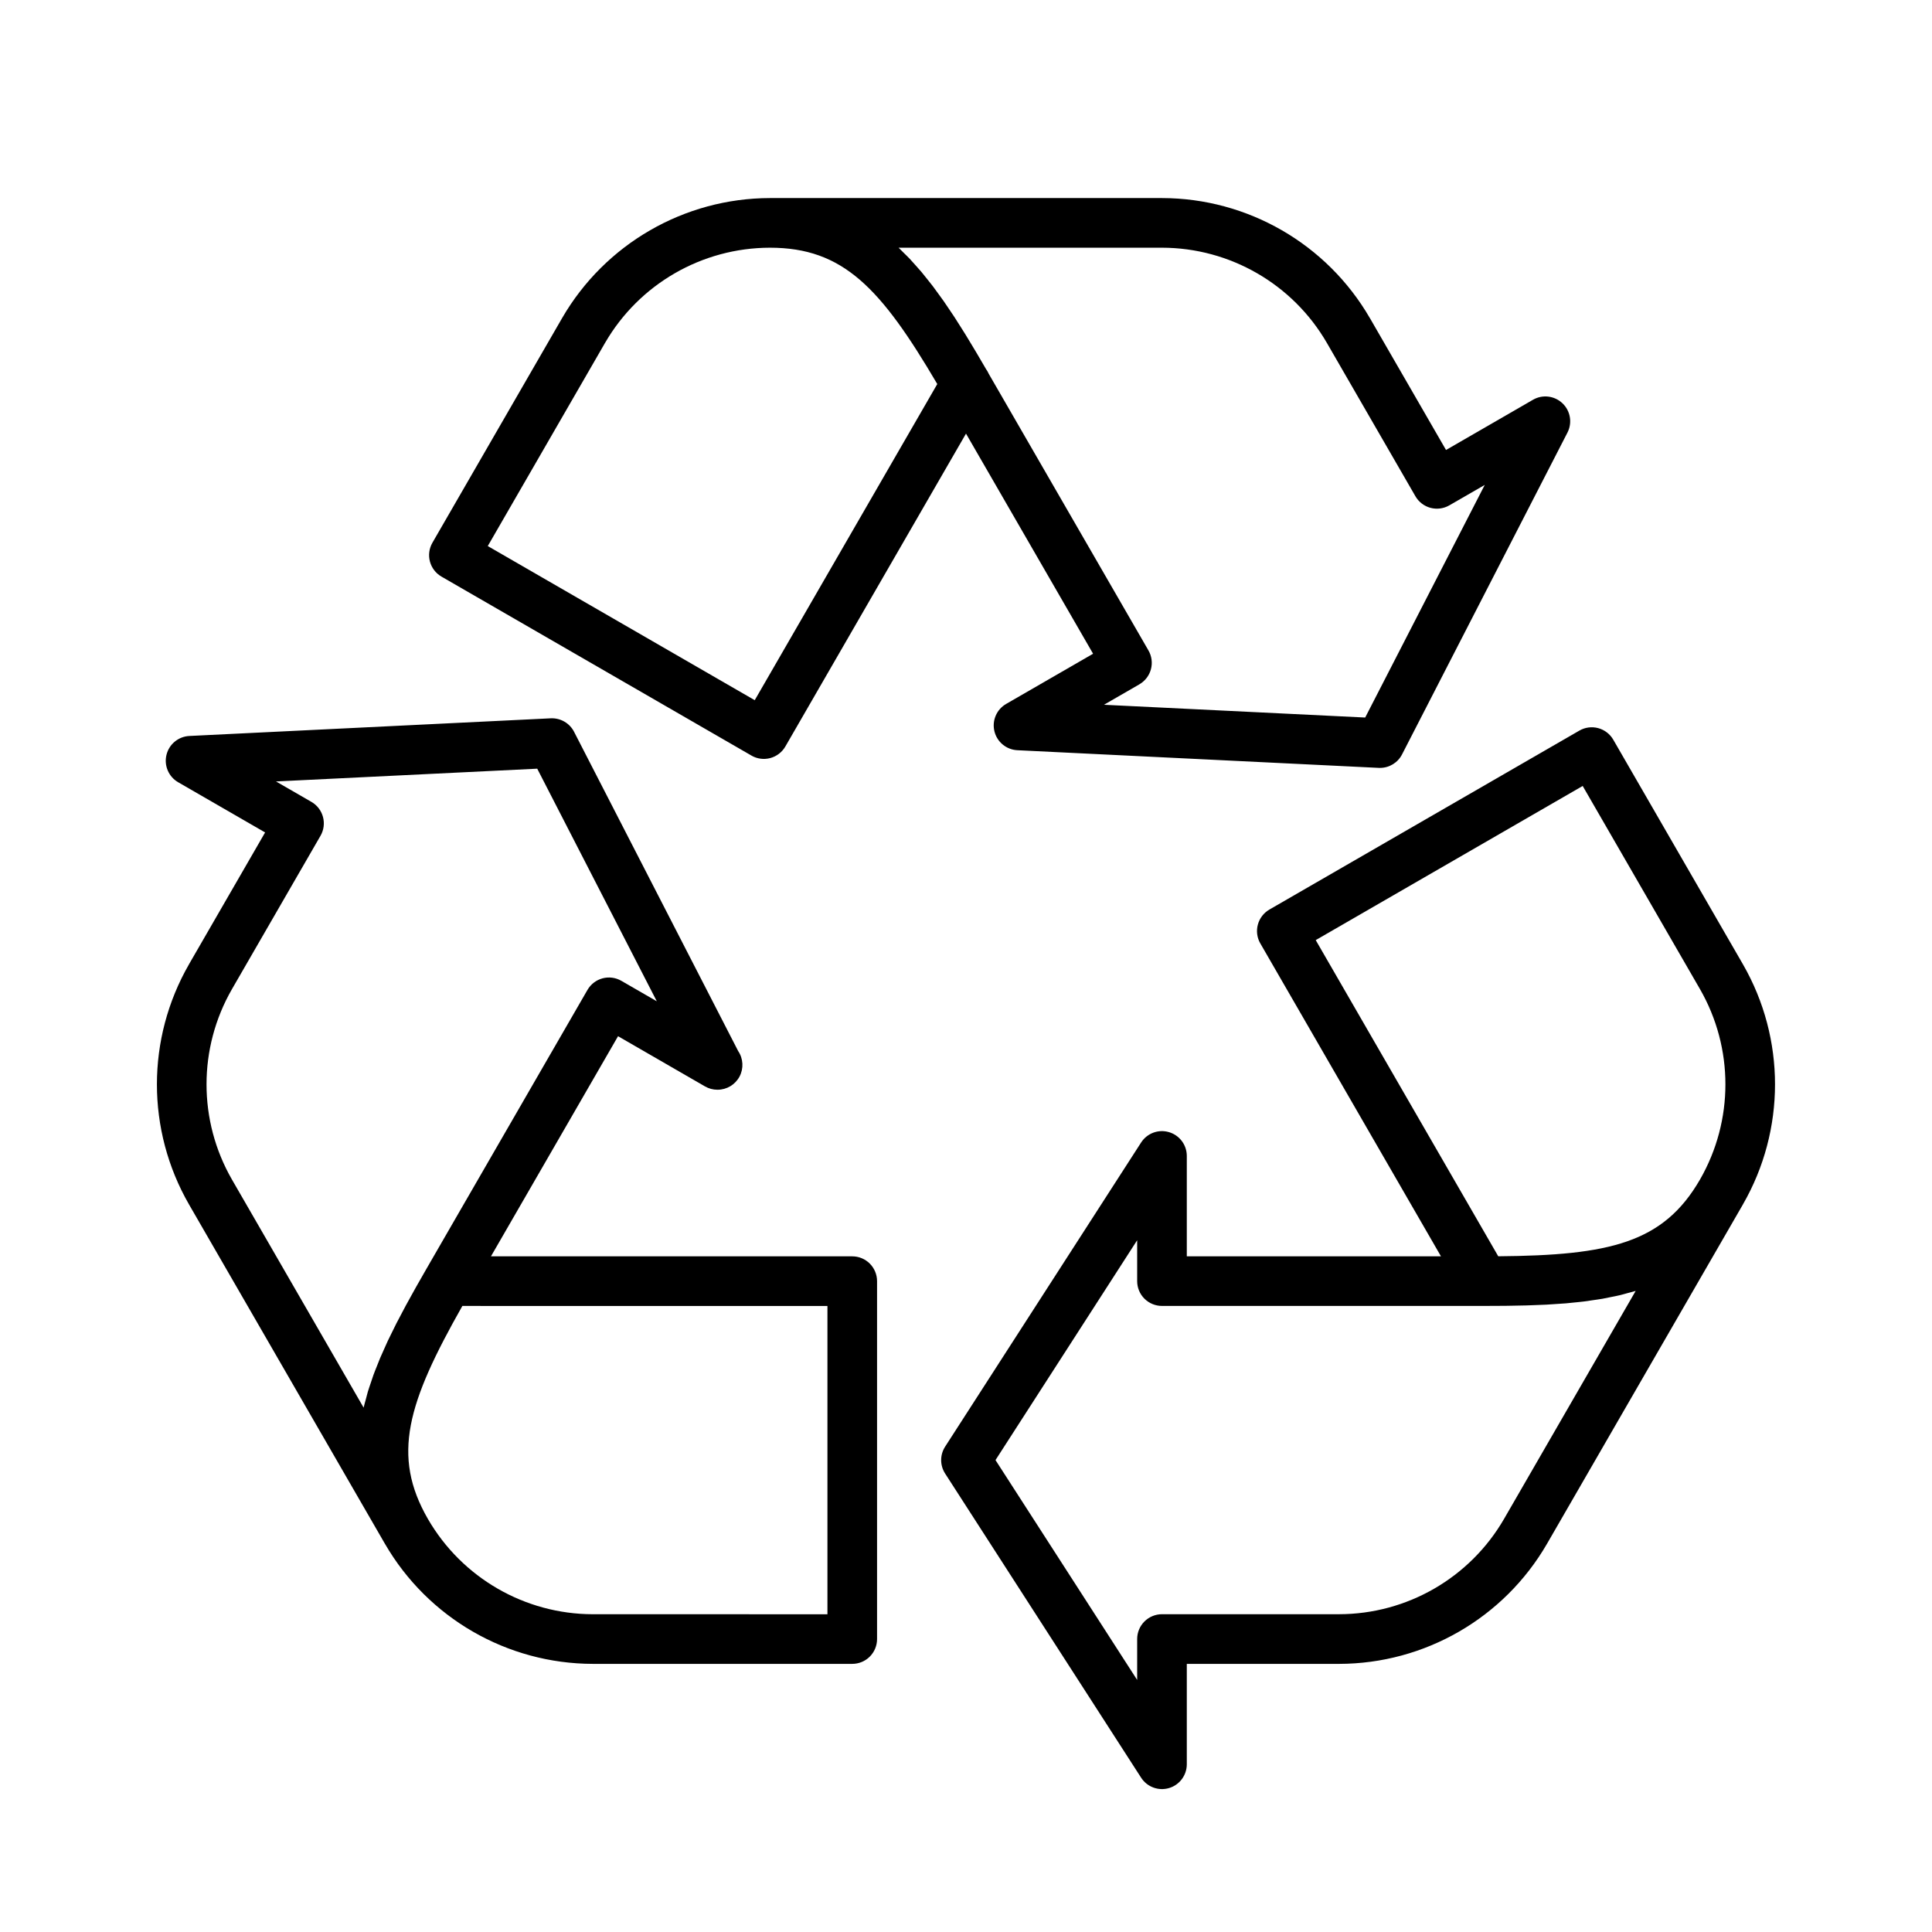
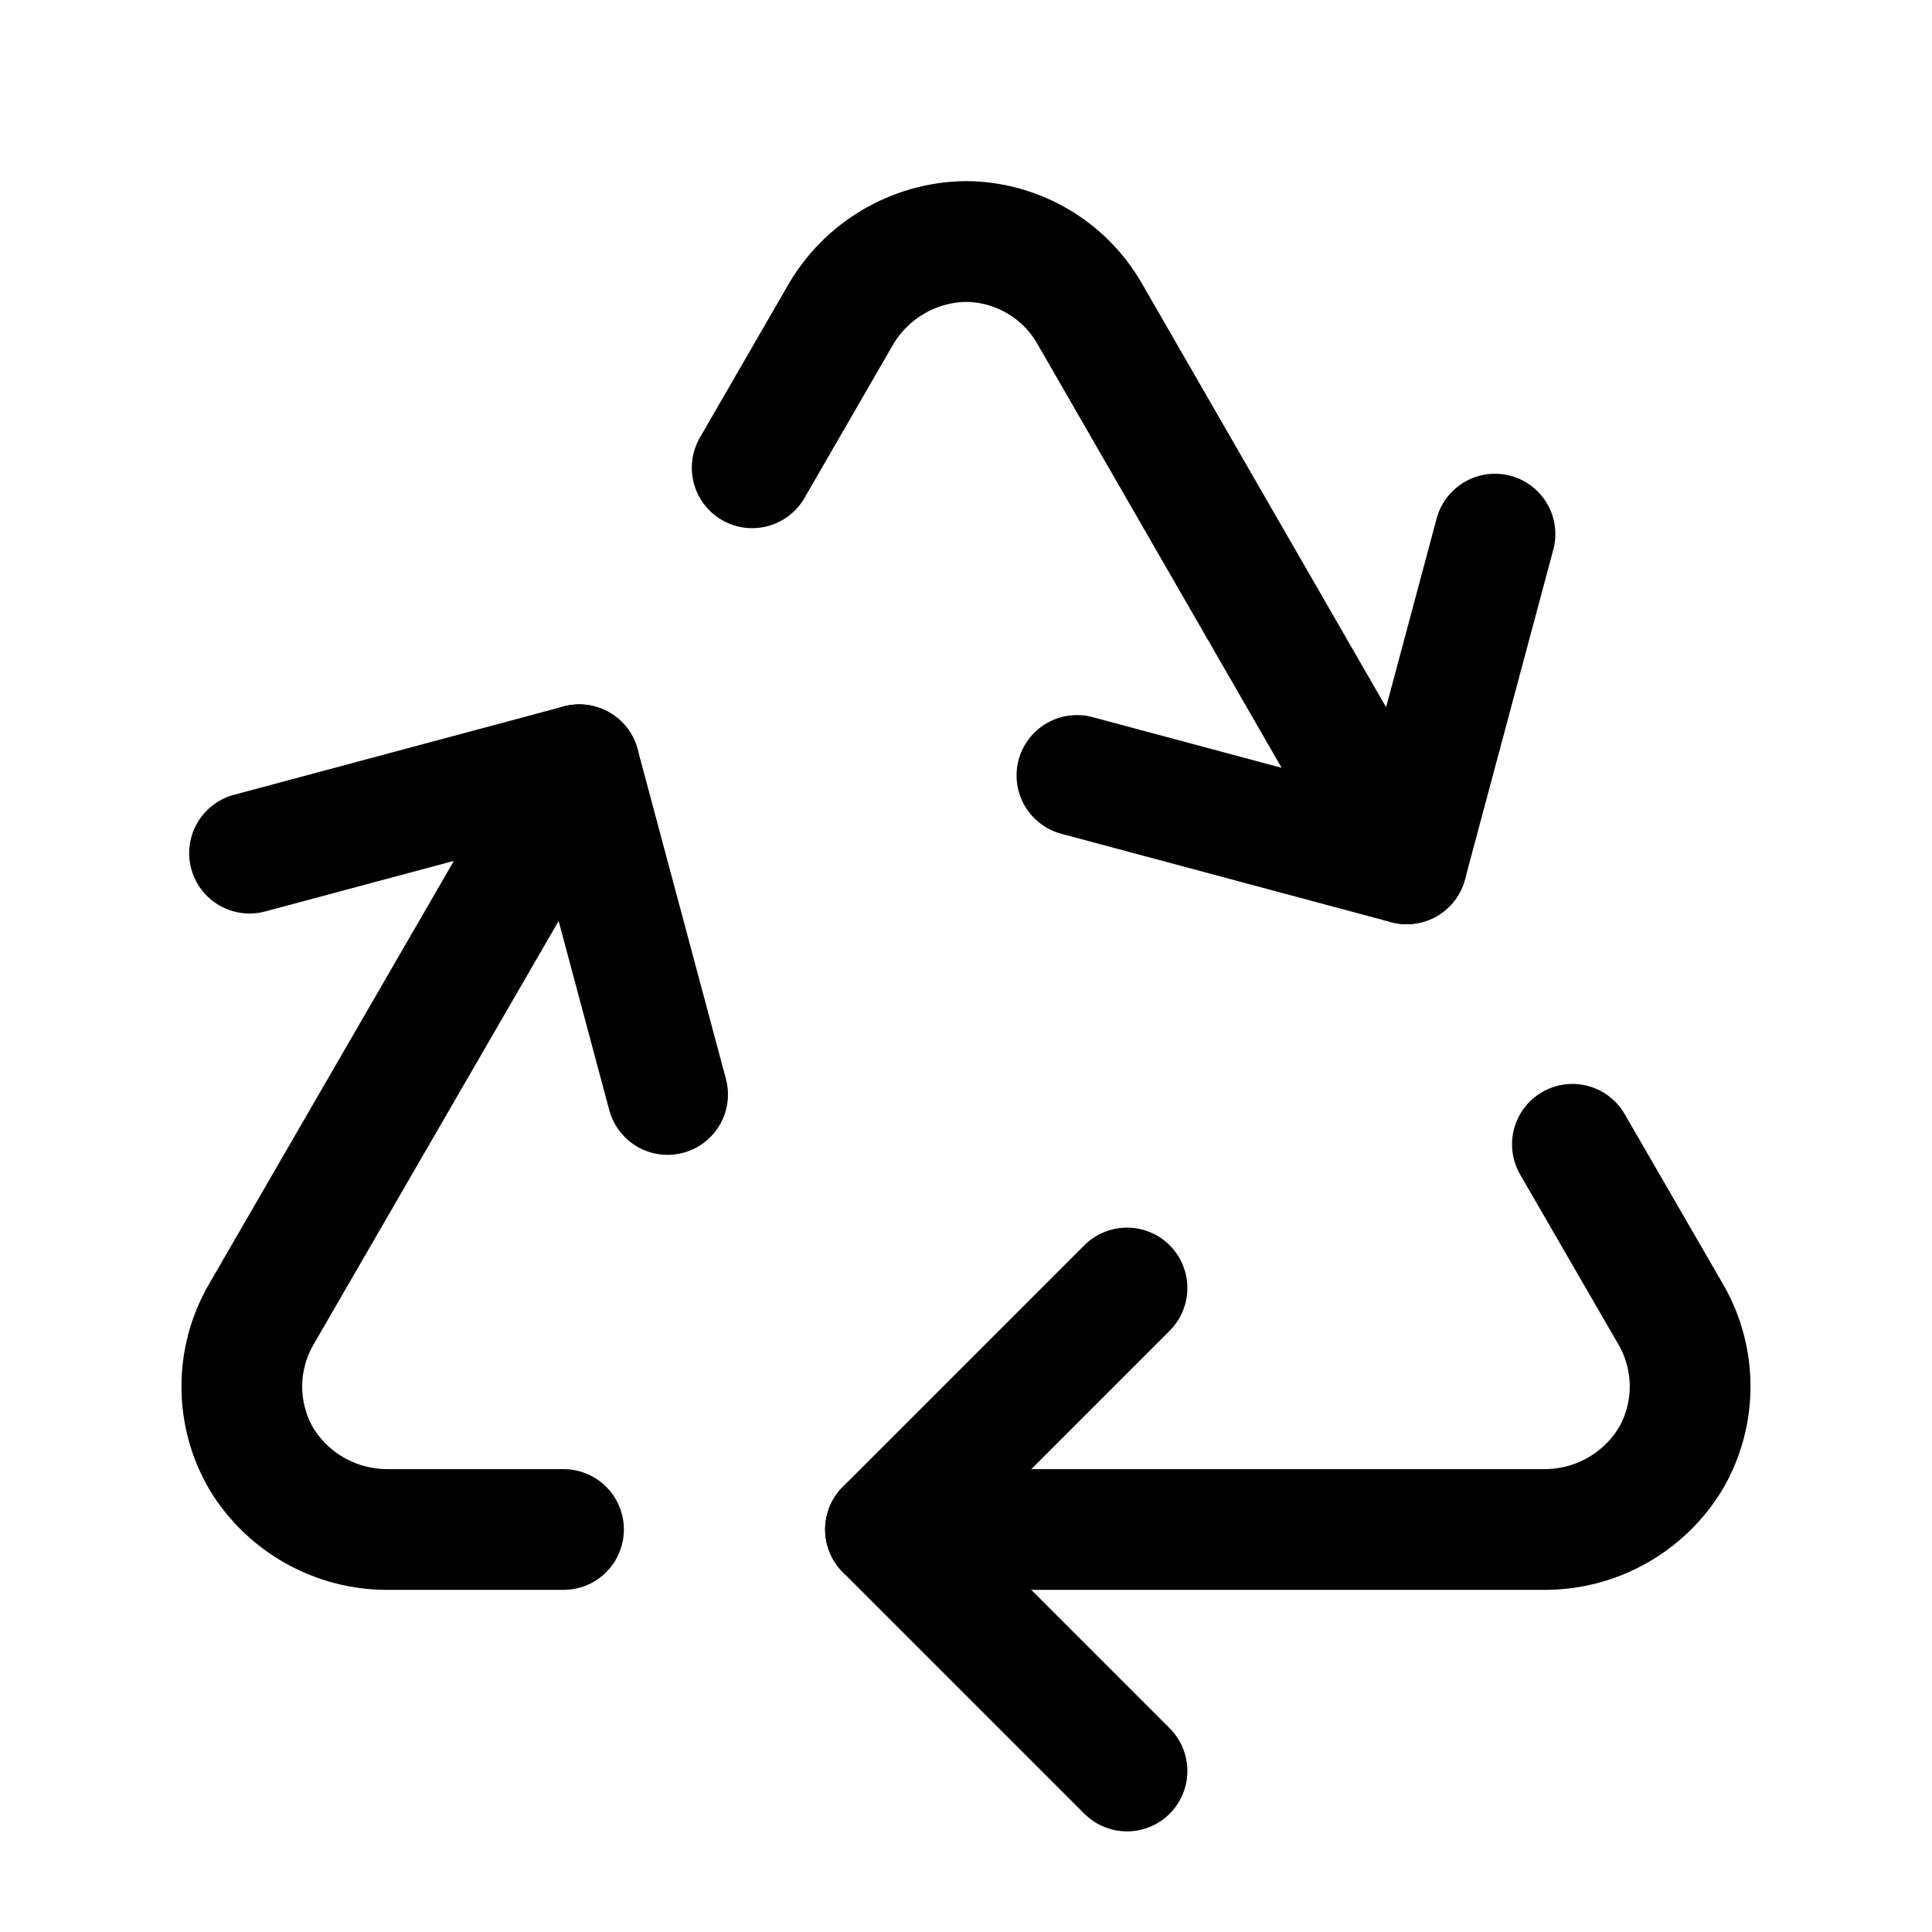
- <svg xmlns="http://www.w3.org/2000/svg" class="h-6 w-6" version="1.1" viewBox="175 100 350 350">
-   <g>
-     <path d="m254.98 204.46 56.152 32.418v0.004c1.031 0.594 2.258 0.758 3.41 0.449 1.152-0.309 2.133-1.062 2.731-2.094l32.727-56.684 23.023 39.879-15.754 9.094c-1.727 0.996-2.59 3.012-2.121 4.949s2.16 3.336 4.152 3.434l65.473 3.199c0.074 0.004 0.148 0.004 0.219 0.004 1.688 0 3.231-0.941 4-2.441l29.965-58.301c0.91-1.773 0.547-3.934-0.898-5.309-1.445-1.375-3.621-1.637-5.348-0.637l-15.75 9.094-13.793-23.895h-0.004c-7.785-13.434-22.129-21.715-37.656-21.742h-71.02c-15.527 0.027-29.871 8.309-37.656 21.742l-23.496 40.699c-0.594 1.031-0.758 2.258-0.449 3.41 0.309 1.152 1.062 2.133 2.094 2.727zm130.52-59.59 0.004 0.004c12.316 0.02 23.695 6.586 29.871 17.246l16.043 27.785c0.594 1.031 1.578 1.785 2.727 2.094 1.152 0.309 2.379 0.148 3.414-0.449l6.418-3.703-21.66 42.141-47.324-2.312 6.418-3.703-0.004-0.004c1.031-0.594 1.785-1.574 2.094-2.727s0.148-2.379-0.449-3.41l-28.945-50.137v-0.004c-0.129-0.289-0.285-0.566-0.473-0.82-0.297-0.512-0.59-1.004-0.883-1.508-0.309-0.523-0.617-1.059-0.922-1.574-0.32-0.539-0.641-1.062-0.957-1.59-0.332-0.551-0.664-1.105-0.996-1.645-0.305-0.496-0.613-0.977-0.922-1.461-0.34-0.539-0.684-1.086-1.023-1.613-0.305-0.469-0.613-0.918-0.922-1.375-0.344-0.516-0.691-1.035-1.039-1.535-0.312-0.445-0.625-0.867-0.941-1.301-0.352-0.484-0.699-0.973-1.051-1.438-0.32-0.418-0.645-0.816-0.969-1.223-0.359-0.449-0.715-0.906-1.078-1.34-0.328-0.391-0.668-0.758-1.004-1.137-0.367-0.414-0.734-0.836-1.109-1.234-0.344-0.363-0.699-0.699-1.051-1.047-0.328-0.324-0.645-0.664-0.977-0.977zm-100.89 17.246v0.004c6.176-10.66 17.555-17.227 29.875-17.246 13.273 0 20.09 7.316 30.312 24.699l-33.07 57.273-48.363-27.922zm-39.871 217.56 0.004 0.008c7.785 13.438 22.129 21.715 37.656 21.742h46.996c1.191 0 2.336-0.473 3.176-1.316 0.844-0.844 1.316-1.988 1.316-3.18v-64.836c0-1.191-0.473-2.336-1.316-3.18-0.84-0.844-1.984-1.316-3.176-1.316h-65.453l23.023-39.879 15.75 9.094h0.004c0.68 0.395 1.457 0.605 2.246 0.602h0.035c1.664 0 3.191-0.918 3.973-2.387 0.777-1.469 0.684-3.25-0.25-4.625l-29.727-57.836v-0.004c-0.809-1.562-2.457-2.516-4.219-2.434l-65.473 3.199c-1.992 0.098-3.68 1.496-4.148 3.434s0.395 3.953 2.121 4.949l15.75 9.094-13.797 23.895h0.004c-7.742 13.461-7.742 30.023 0 43.484l35.492 61.477zm80.16-43.086v55.848l-42.5-0.004c-12.316-0.02-23.695-6.586-29.871-17.246-6.637-11.496-3.707-21.055 6.234-38.602zm-81.039 9.441c-0.195 0.461-0.363 0.914-0.547 1.375-0.223 0.562-0.461 1.129-0.664 1.691-0.168 0.457-0.305 0.906-0.457 1.359-0.188 0.559-0.387 1.117-0.555 1.672-0.133 0.449-0.238 0.891-0.355 1.34-0.137 0.512-0.293 1.027-0.41 1.539l-23.852-41.32c-6.141-10.676-6.141-23.816 0-34.492l16.043-27.785c0.598-1.035 0.758-2.262 0.449-3.414-0.309-1.148-1.062-2.133-2.094-2.727l-6.418-3.703 47.324-2.312 21.66 42.137-6.418-3.703c-1.031-0.598-2.258-0.762-3.41-0.453-1.152 0.309-2.133 1.062-2.731 2.098l-29.164 50.516c-0.656 1.141-1.301 2.266-1.926 3.375-0.281 0.496-0.543 0.984-0.816 1.473-0.34 0.613-0.688 1.23-1.012 1.832-0.254 0.465-0.484 0.922-0.73 1.383-0.324 0.617-0.66 1.238-0.973 1.844-0.238 0.465-0.453 0.922-0.68 1.379-0.293 0.598-0.598 1.195-0.875 1.785-0.219 0.461-0.41 0.918-0.617 1.375-0.258 0.582-0.527 1.164-0.773 1.738zm159.46-75.117 32.727 56.684h-46.047v-18.188c0-1.996-1.312-3.75-3.227-4.312-1.914-0.566-3.969 0.199-5.047 1.875l-35.508 55.102c-0.957 1.484-0.957 3.387 0 4.871l35.508 55.102c1.078 1.676 3.133 2.441 5.047 1.879 1.914-0.562 3.227-2.32 3.227-4.312v-18.188h27.59c15.527-0.027 29.871-8.309 37.656-21.742l35.508-61.5 0.004-0.004-0.004-0.004c7.742-13.457 7.742-30.02 0-43.477l-23.496-40.699c-0.598-1.031-1.578-1.785-2.731-2.094s-2.379-0.148-3.41 0.449l-56.152 32.418c-1.031 0.598-1.785 1.578-2.094 2.731-0.309 1.152-0.148 2.379 0.449 3.41zm44.141 104.27c-6.176 10.656-17.555 17.227-29.871 17.246h-32.086c-1.191 0-2.336 0.473-3.18 1.316s-1.316 1.988-1.316 3.18v7.41l-25.664-39.828 25.664-39.828v7.41c0 1.191 0.473 2.336 1.316 3.176 0.844 0.844 1.988 1.316 3.18 1.316h58.328c1.32 0 2.621-0.008 3.898-0.02 0.387-0.004 0.758-0.016 1.141-0.02 0.883-0.012 1.77-0.027 2.633-0.051 0.461-0.012 0.902-0.035 1.355-0.051 0.766-0.027 1.539-0.051 2.289-0.09 0.48-0.023 0.941-0.062 1.414-0.094 0.703-0.043 1.414-0.086 2.102-0.141 0.492-0.043 0.965-0.102 1.453-0.148 0.648-0.066 1.301-0.121 1.934-0.203 0.488-0.062 0.953-0.141 1.434-0.211 0.609-0.09 1.23-0.168 1.828-0.273 0.473-0.082 0.93-0.188 1.391-0.281 0.578-0.117 1.168-0.223 1.734-0.359 0.465-0.109 0.914-0.246 1.371-0.371 0.504-0.137 1.016-0.254 1.508-0.406zm14.258-132.8 21.25 36.805c6.141 10.68 6.141 23.816 0 34.496-6.637 11.496-16.379 13.738-36.547 13.902l-33.066-57.277z" />
-     <use x="70" y="625.625" />
-     <use x="86.055" y="625.625" />
-     <use x="96.84" y="625.625" />
-     <use x="111.68" y="625.625" />
-     <use x="126.438" y="625.625" />
-     <use x="136.895" y="625.625" />
-     <use x="151.73" y="625.625" />
-     <use x="175.008" y="625.625" />
-     <use x="190.664" y="625.625" />
-     <use x="212.539" y="625.625" />
-     <use x="230.848" y="625.625" />
-     <use x="245.609" y="625.625" />
-     <use x="261.266" y="625.625" />
-     <use x="268.766" y="625.625" />
-     <use x="283.879" y="625.625" />
-     <use x="300.809" y="625.625" />
-     <use x="313.828" y="625.625" />
-     <use x="328.379" y="625.625" />
-     <use x="70" y="647.5" />
-     <use x="79.516" y="647.5" />
-     <use x="90.305" y="647.5" />
-     <use x="105.332" y="647.5" />
-     <use x="135.742" y="647.5" />
-     <use x="146.199" y="647.5" />
-     <use x="161.773" y="647.5" />
-     <use x="184.223" y="647.5" />
-     <use x="202.531" y="647.5" />
-     <use x="217.559" y="647.5" />
-     <use x="233.133" y="647.5" />
-     <use x="256.32" y="647.5" />
-     <use x="272.355" y="647.5" />
-     <use x="283.141" y="647.5" />
-     <use x="298.172" y="647.5" />
-     <use x="305.668" y="647.5" />
-     <use x="320.504" y="647.5" />
-     <use x="333.473" y="647.5" />
-   </g>
+ <svg xmlns="http://www.w3.org/2000/svg" class="h-6 w-6" viewBox="0 0 24 24" aria-hidden="true" fill="none" stroke="currentColor" stroke-width="1.5" stroke-linecap="round" stroke-linejoin="round">
+   <path d="M7 19H4.815a1.83 1.83 0 0 1-1.57-.881 1.785 1.785 0 0 1-.004-1.784L7.196 9.5" />
+   <path d="M11 19h8.203a1.83 1.83 0 0 0 1.556-.89 1.784 1.784 0 0 0 0-1.775l-1.226-2.12" />
+   <path d="m14 16-3 3 3 3" />
+   <path d="M8.293 13.596 7.196 9.5 3.1 10.598" />
+   <path d="m9.344 5.811 1.093-1.892A1.83 1.83 0 0 1 11.985 3a1.784 1.784 0 0 1 1.546.888l3.943 6.843" />
+   <path d="m13.378 9.633 4.096 1.098 1.097-4.096" />
</svg>
